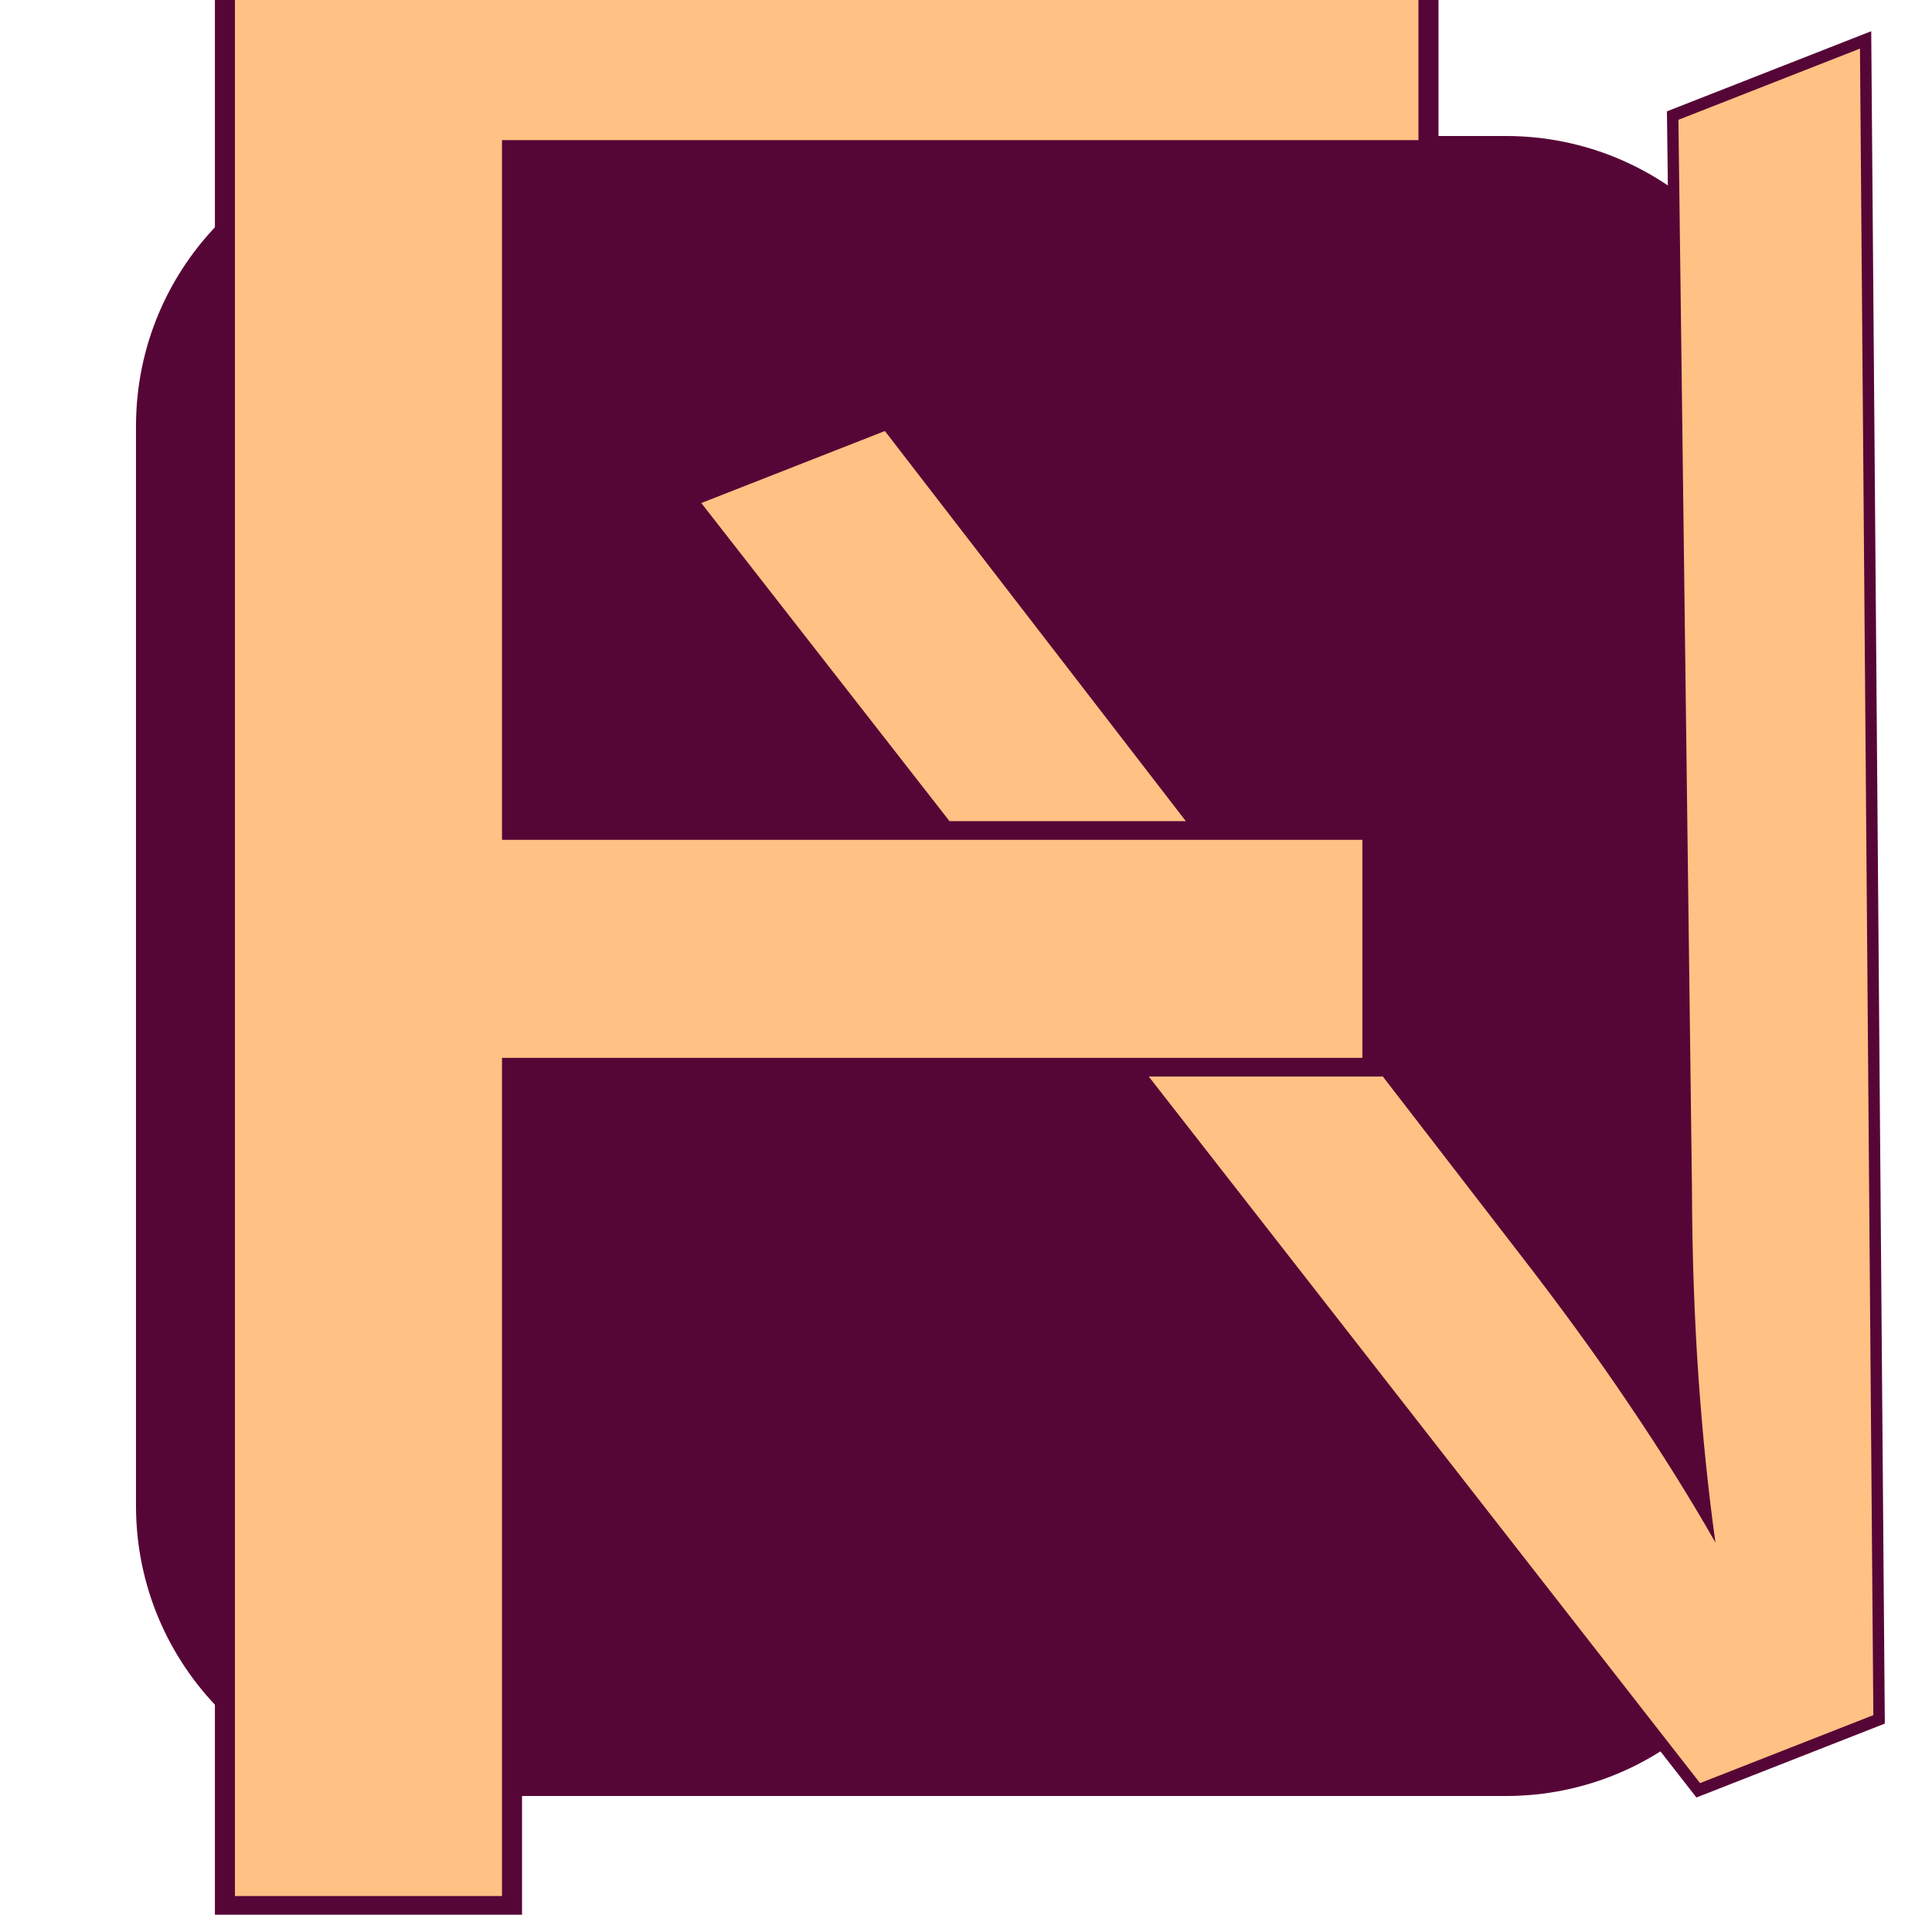
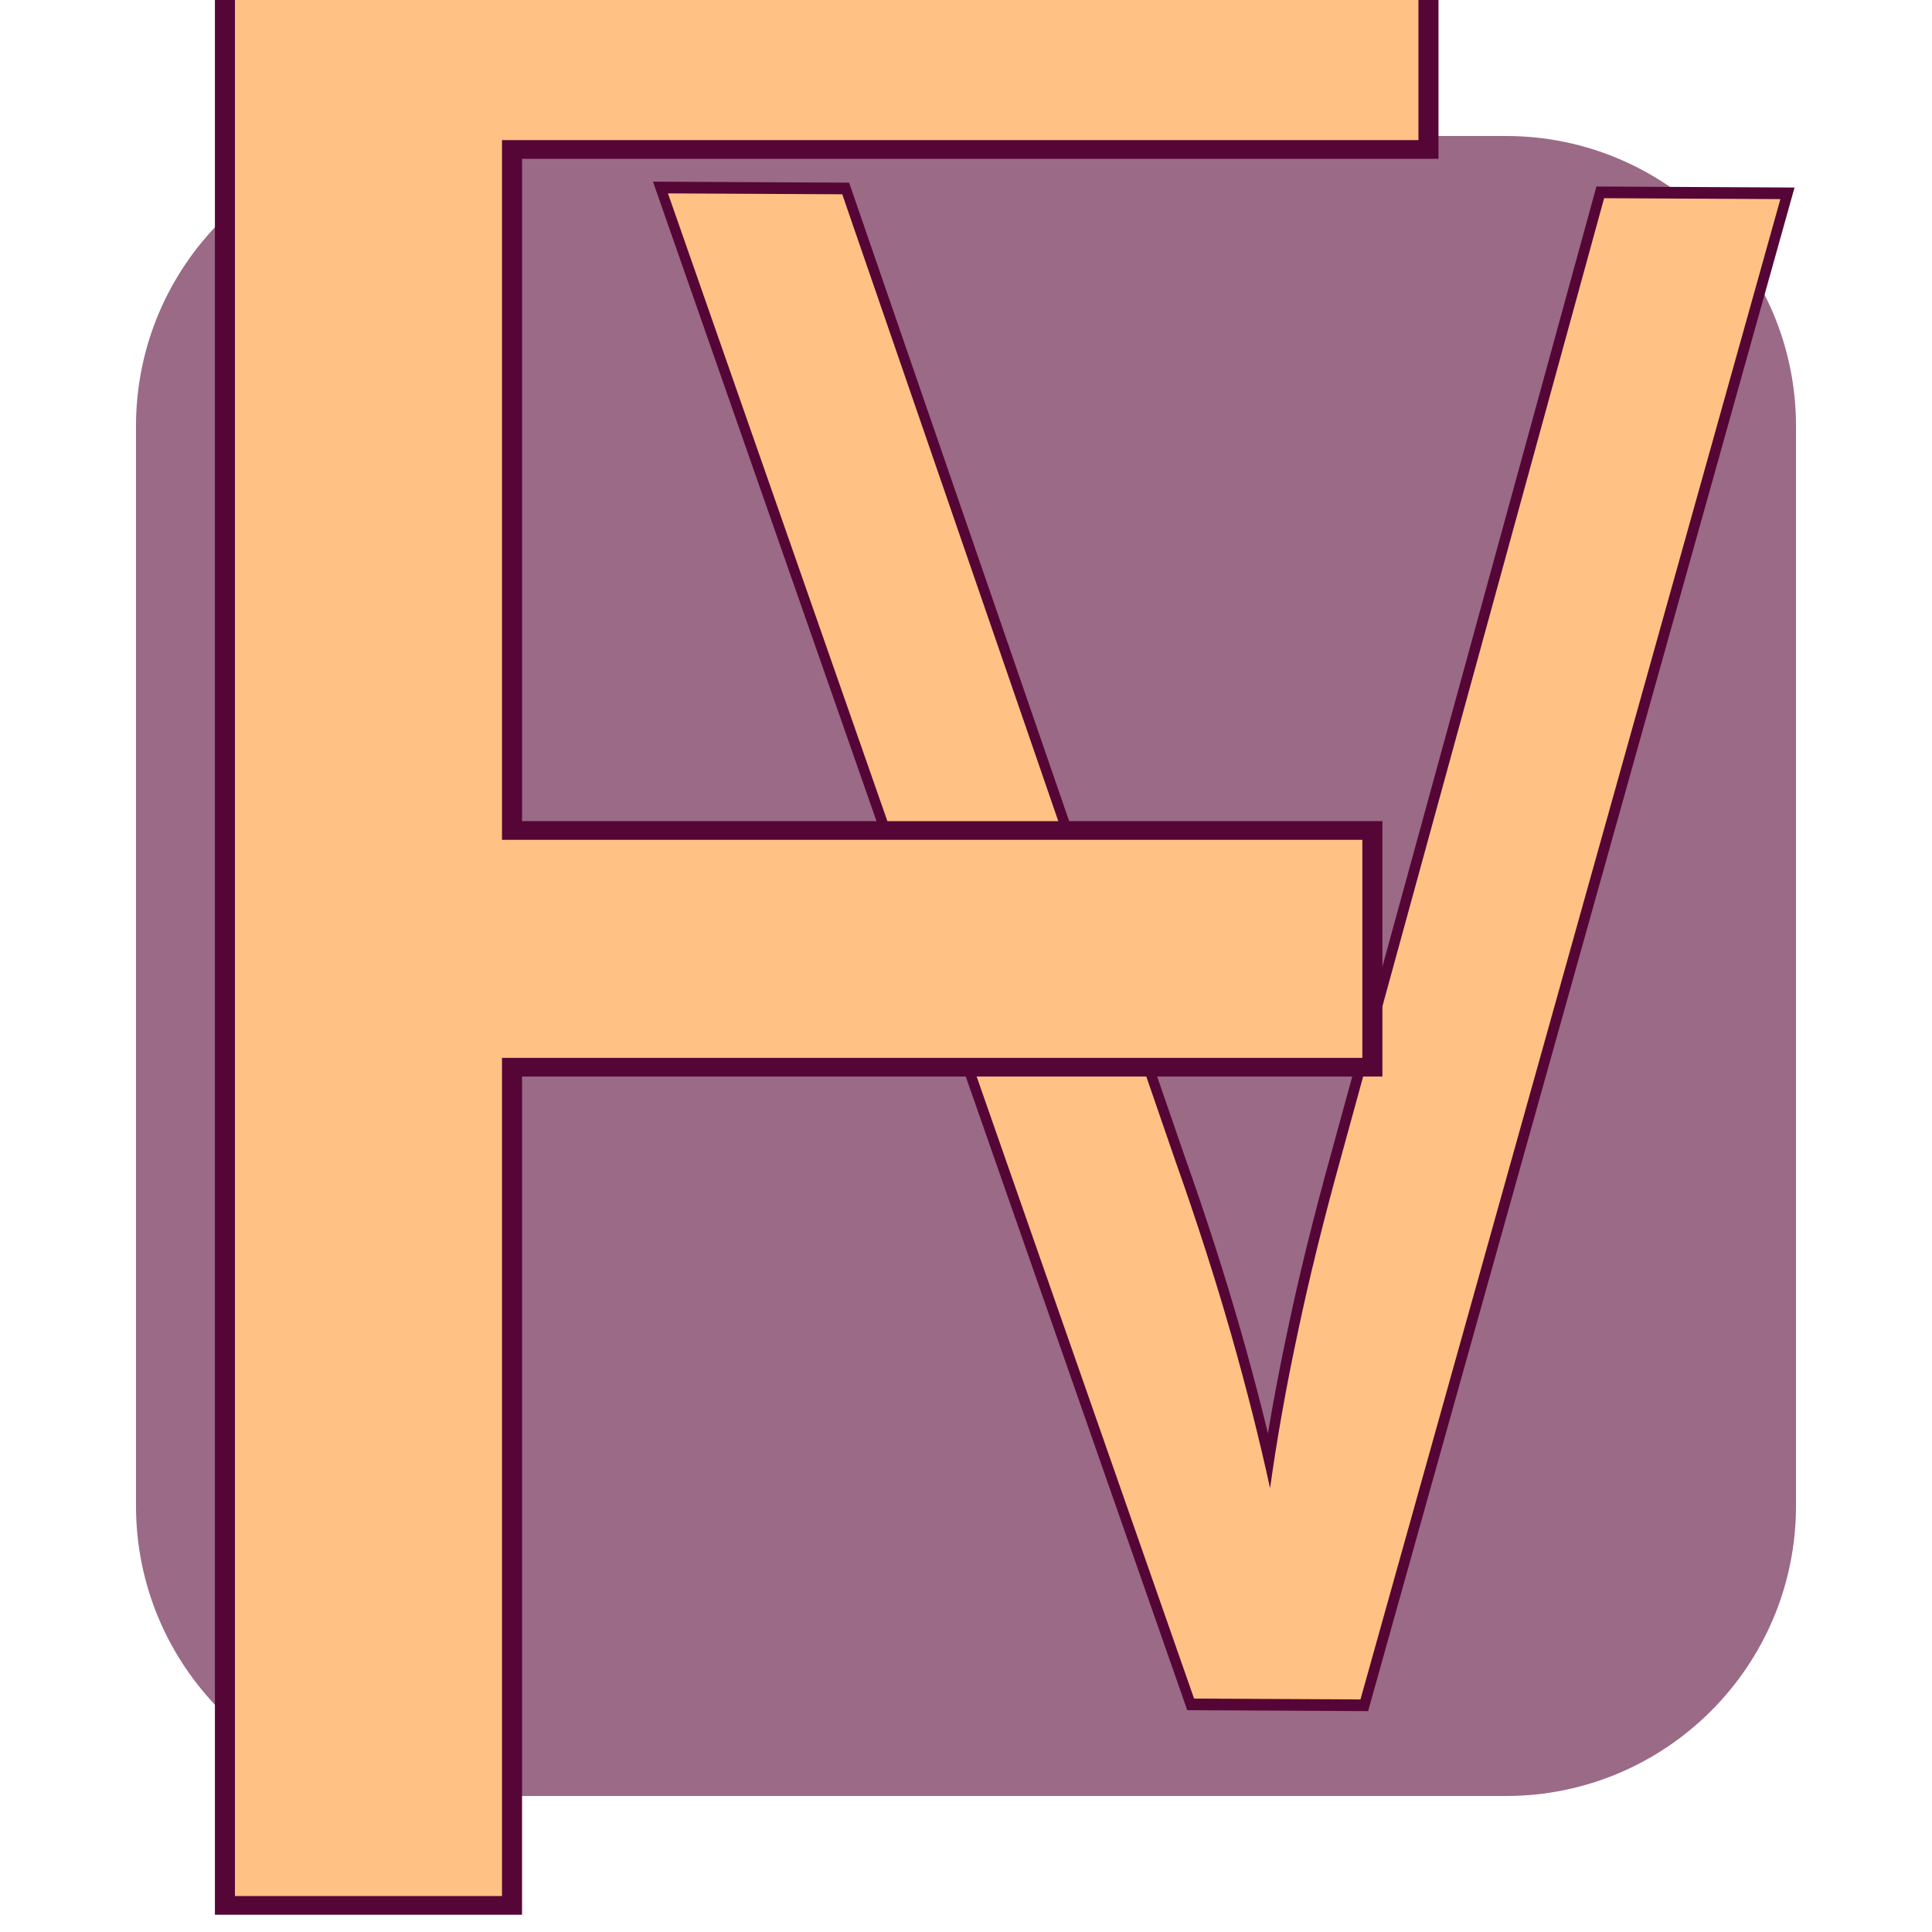
<svg xmlns="http://www.w3.org/2000/svg" width="32" height="32" viewBox="0 0 8.467 8.467" version="1.1" id="svg1">
  <defs id="defs1">
    <rect x="-1.617" y="-29.564" width="88.693" height="103.475" id="rect3" />
    <rect x="-39.727" y="-20.556" width="168.609" height="108.094" id="rect1" />
  </defs>
  <g id="layer1">
-     <rect style="fill:#560636;fill-opacity:1;stroke-width:0.589;stroke-linecap:square;stroke-miterlimit:3.6;paint-order:stroke markers fill" id="rect2" width="7.275" height="7.275" x="0.596" y="0.596" ry="1.272" />
-     <text xml:space="preserve" transform="matrix(-0.1442448,0.05657217,0.05294239,0.1541343,8.683214,2.532205)" id="text2" style="font-size:58.667px;line-height:1.4;font-family:'EB Garamond';-inkscape-font-specification:'EB Garamond, Normal';writing-mode:lr-tb;direction:ltr;white-space:pre;shape-inside:url(#rect3);fill:#ffc284;stroke:#560636;stroke-width:0.65;stroke-linecap:square;stroke-miterlimit:3.6;stroke-dasharray:none;stroke-opacity:1;paint-order:stroke markers fill">
-       <tspan x="-1.617" y="27.439" id="tspan1">V</tspan>
+     <rect style="fill:#560636;fill-opacity:1;stroke-width:0.589;stroke-linecap:square;stroke-miterlimit:3.6;paint-order:stroke markers fill;opacity:0.599" id="rect2" width="7.275" height="7.275" x="0.596" y="0.596" ry="1.272" />
+     <text xml:space="preserve" transform="matrix(0.1384874,7.1255167e-4,0.00555443,0.1572151,3.231581,3.120942)" id="text2" style="font-size:58.667px;line-height:1.4;font-family:'EB Garamond';-inkscape-font-specification:'EB Garamond, Normal';writing-mode:lr-tb;direction:ltr;white-space:pre;shape-inside:url(#rect3);display:inline;fill:#ffc284;stroke:#560636;stroke-width:0.65;stroke-linecap:square;stroke-miterlimit:3.6;stroke-dasharray:none;stroke-opacity:1;paint-order:stroke markers fill">
+       <tspan x="-1.617" y="27.439" id="tspan3">V</tspan>
    </text>
-     <text xml:space="preserve" transform="matrix(0.2215922,0,0,0.2065872,8.572492,0.7802893)" id="text1" style="font-size:58.667px;line-height:1.4;font-family:'EB Garamond';-inkscape-font-specification:'EB Garamond, Normal';writing-mode:lr-tb;direction:ltr;white-space:pre;shape-inside:url(#rect1);fill:#ffc284;fill-opacity:1;stroke:#560636;stroke-width:0.793;stroke-linecap:square;stroke-miterlimit:3.6;stroke-dasharray:none;stroke-opacity:1;paint-order:stroke markers fill">
-       <tspan x="-39.727" y="36.447" id="tspan2">F</tspan>
+     <text xml:space="preserve" transform="matrix(0.2215922,0,0,0.2065872,8.572492,0.7802893)" id="text1" style="font-size:58.667px;line-height:1.4;font-family:'EB Garamond';-inkscape-font-specification:'EB Garamond, Normal';writing-mode:lr-tb;direction:ltr;white-space:pre;shape-inside:url(#rect1);display:inline;fill:#ffc284;fill-opacity:1;stroke:#560636;stroke-width:0.793;stroke-linecap:square;stroke-miterlimit:3.6;stroke-dasharray:none;stroke-opacity:1;paint-order:stroke markers fill">
+       <tspan x="-39.727" y="36.447" id="tspan4">F</tspan>
    </text>
  </g>
</svg>
